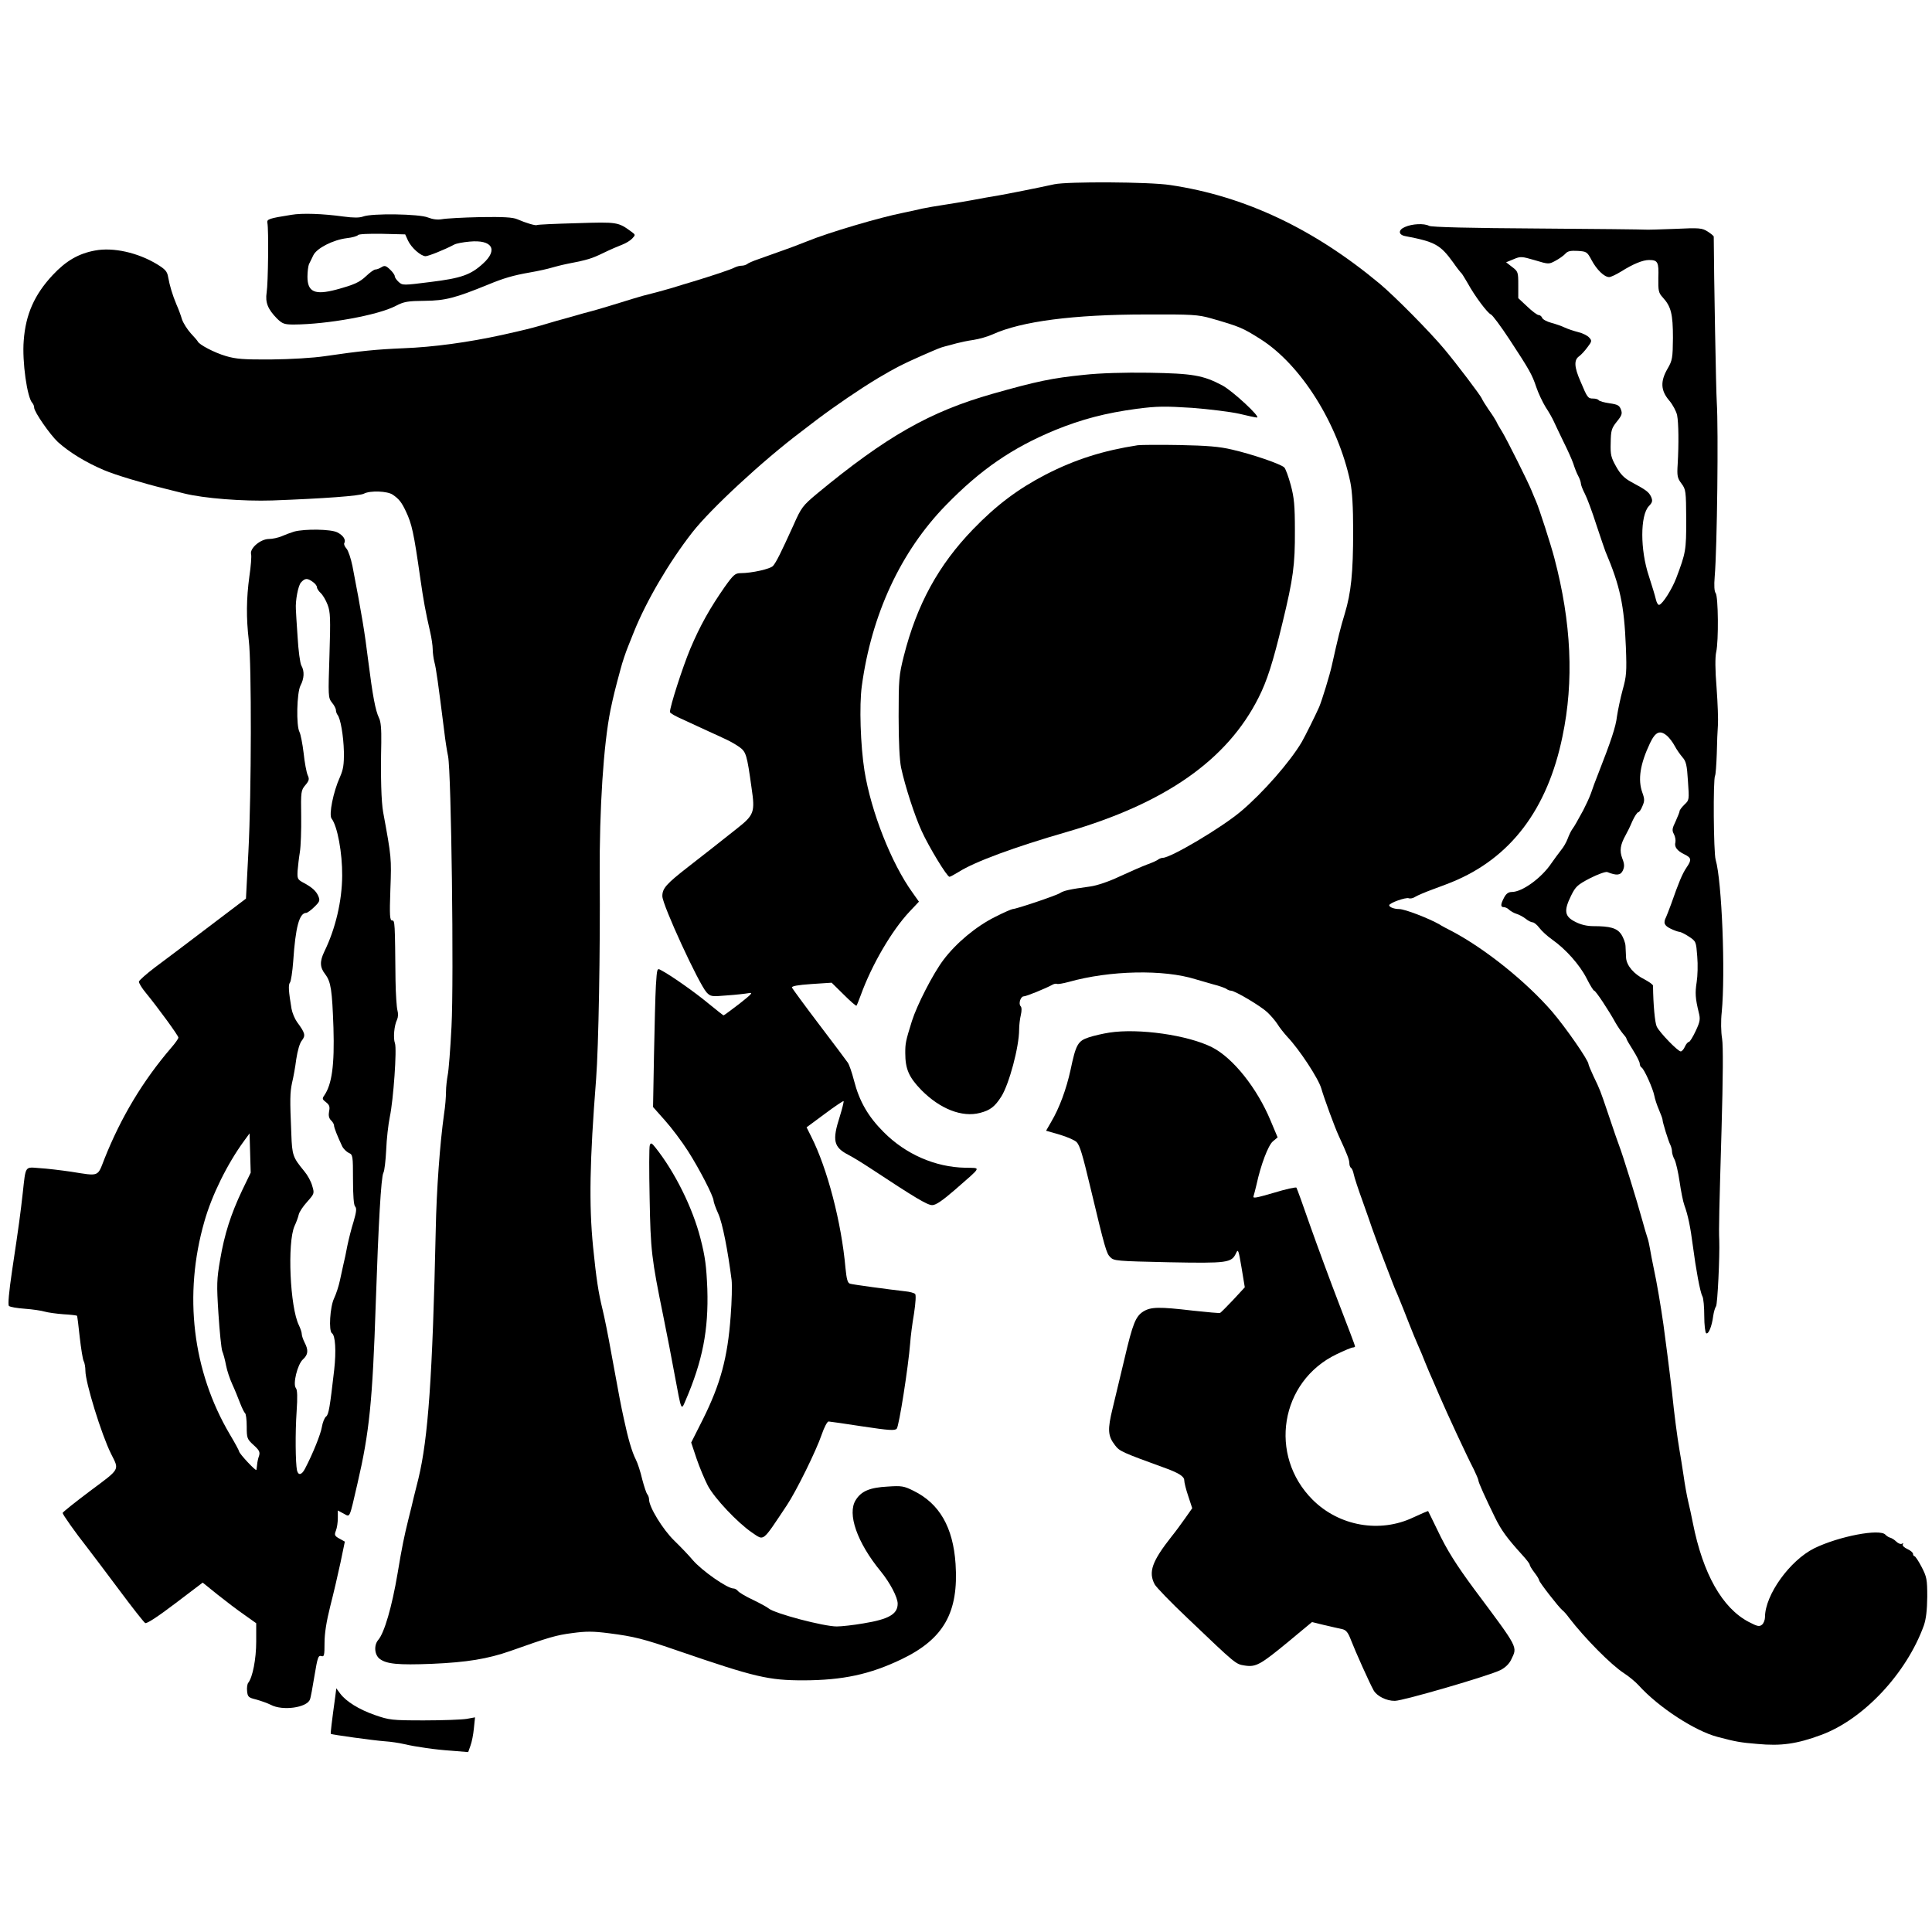
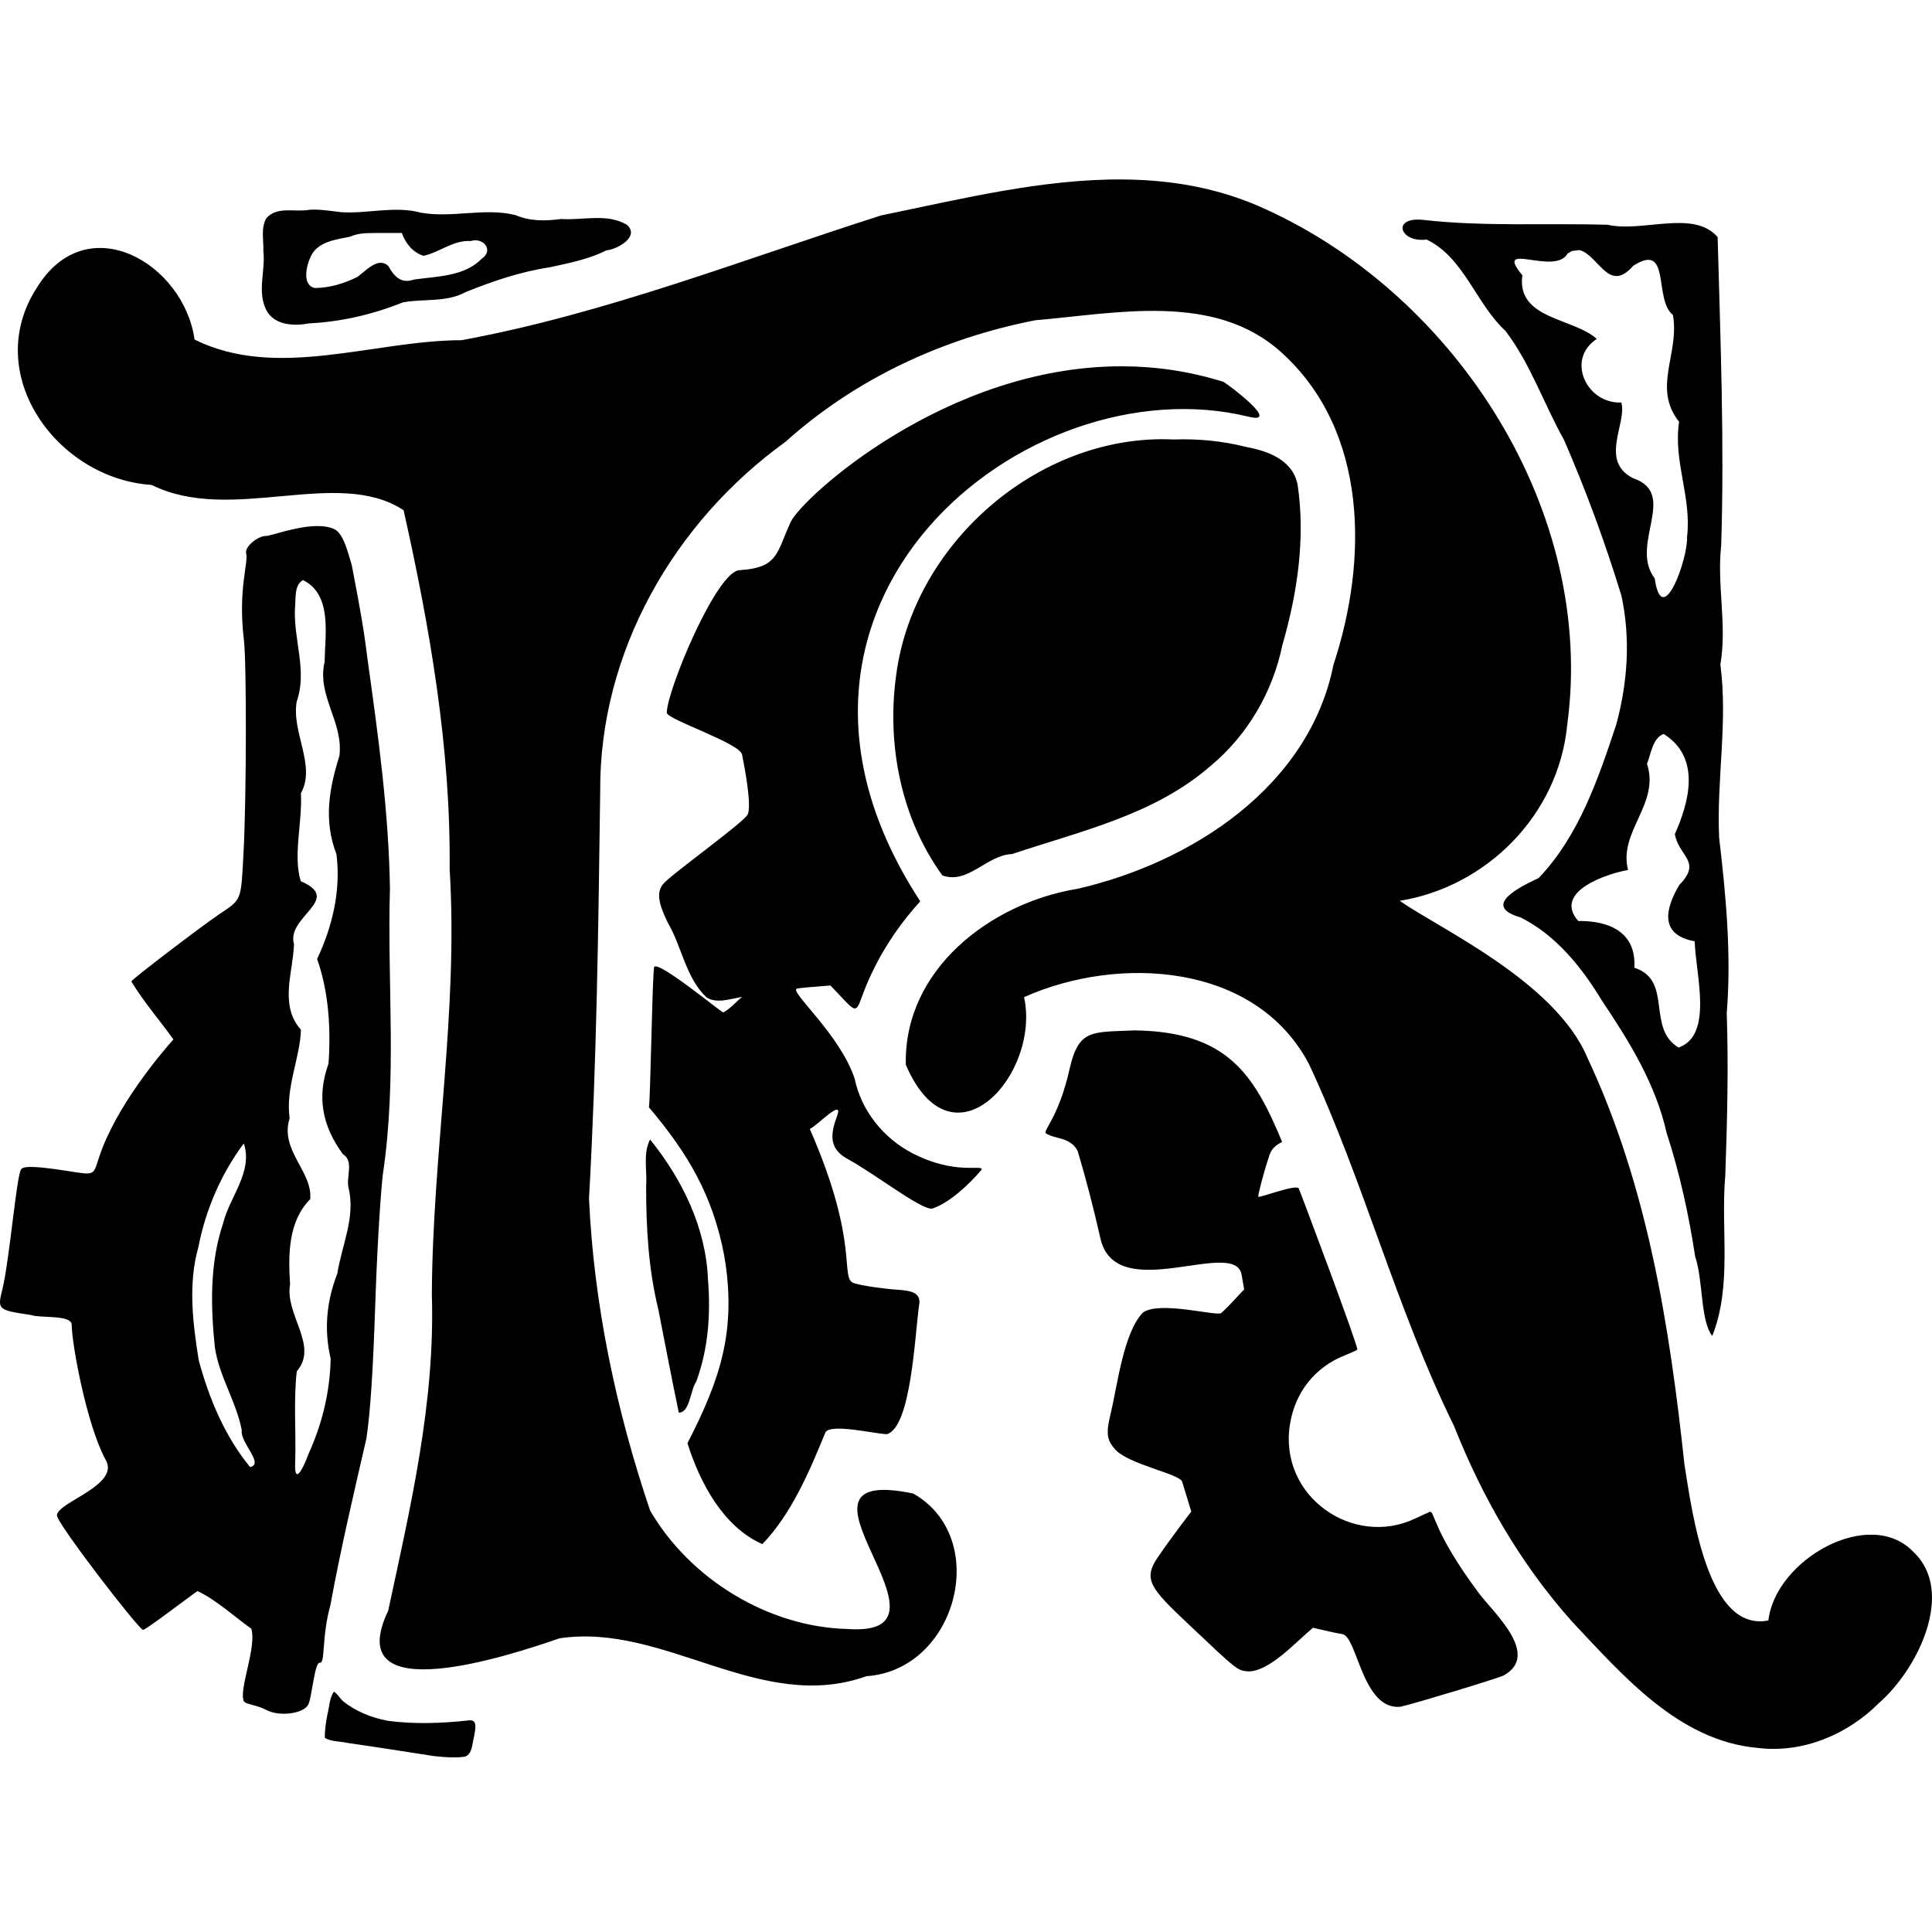
- <svg xmlns="http://www.w3.org/2000/svg" version="1.0" width="1018pt" height="1018pt" viewBox="0 0 1018 1018" preserveAspectRatio="xMidYMid meet">
-   <g transform="translate(0,1018) scale(0.1,-0.1)" fill="#000000" stroke="none">
-     <path d="M5555 9209 c-91 -20 -253 -52 -300 -60 -27 -4 -88 -15 -135 -24 -47 -8 -114 -20 -150 -25 -36 -5 -85 -14 -110 -19 -25 -6 -70 -16 -100 -22 -122 -24 -394 -104 -506 -150 -16 -6 -38 -15 -49 -19 -19 -8 -100 -37 -210 -76 -27 -9 -54 -21 -59 -26 -6 -4 -18 -8 -28 -8 -10 0 -26 -4 -36 -9 -17 -10 -123 -45 -222 -75 -30 -9 -77 -23 -105 -32 -27 -8 -74 -21 -105 -29 -30 -7 -77 -20 -105 -29 -86 -27 -189 -58 -220 -66 -16 -4 -57 -15 -90 -25 -33 -9 -73 -21 -90 -25 -16 -5 -55 -16 -85 -25 -57 -16 -84 -23 -205 -50 -179 -39 -361 -64 -520 -70 -141 -6 -224 -14 -415 -42 -61 -9 -178 -16 -280 -17 -146 -1 -186 2 -240 18 -61 18 -141 60 -148 77 -2 4 -18 23 -37 43 -18 20 -39 53 -46 73 -6 21 -19 56 -29 78 -21 50 -36 100 -44 145 -5 30 -15 41 -59 68 -101 61 -230 90 -326 72 -87 -16 -153 -54 -224 -130 -95 -102 -142 -206 -152 -345 -9 -109 18 -302 46 -329 5 -6 9 -16 9 -24 0 -22 84 -143 125 -181 61 -55 148 -108 245 -149 56 -24 206 -69 320 -97 36 -9 81 -20 100 -25 104 -26 310 -42 465 -37 270 10 462 24 483 36 32 17 124 14 152 -6 32 -22 46 -39 69 -88 31 -66 41 -109 76 -355 16 -112 28 -178 51 -277 8 -34 14 -76 14 -94 0 -17 4 -48 9 -68 9 -32 20 -112 52 -366 5 -44 14 -102 20 -130 17 -84 31 -1178 18 -1425 -6 -118 -15 -233 -20 -255 -4 -22 -9 -62 -9 -88 0 -27 -4 -78 -10 -115 -22 -157 -40 -402 -44 -612 -17 -776 -40 -1098 -91 -1310 -9 -36 -20 -81 -25 -100 -4 -19 -17 -71 -28 -115 -22 -89 -34 -146 -57 -285 -30 -178 -70 -314 -102 -351 -24 -28 -20 -79 8 -100 36 -27 96 -33 274 -26 186 8 295 26 415 68 203 72 240 83 325 94 73 10 110 10 195 -1 132 -17 180 -29 365 -93 405 -139 474 -155 661 -155 205 1 347 31 514 111 223 107 302 247 285 503 -13 193 -85 318 -222 385 -50 25 -63 27 -136 22 -94 -5 -139 -24 -168 -71 -46 -72 7 -224 132 -376 48 -59 89 -136 89 -170 0 -55 -46 -82 -181 -104 -52 -9 -115 -16 -140 -16 -69 0 -327 68 -359 95 -8 7 -45 27 -82 45 -37 17 -72 38 -79 46 -6 8 -17 14 -24 14 -33 0 -167 94 -215 150 -19 23 -63 69 -97 102 -60 58 -133 177 -133 217 0 9 -4 21 -9 27 -5 5 -17 41 -27 79 -9 39 -24 86 -34 105 -20 39 -41 111 -63 215 -17 77 -22 106 -66 345 -16 91 -37 194 -46 230 -22 90 -33 161 -50 330 -22 223 -18 450 16 885 13 170 22 676 19 1070 -2 354 20 693 57 875 14 67 23 105 53 215 9 35 28 91 40 120 4 11 18 45 30 75 65 162 184 366 308 525 96 123 371 378 573 530 14 11 51 39 81 62 101 76 227 162 325 221 99 58 118 68 228 117 94 41 99 43 125 50 14 3 41 11 60 16 19 5 60 14 90 18 31 5 76 18 100 29 151 69 427 105 810 105 241 1 272 -1 340 -20 153 -44 167 -50 262 -110 213 -135 408 -445 473 -753 10 -49 15 -130 15 -258 0 -222 -11 -325 -44 -435 -23 -75 -35 -124 -68 -272 -11 -51 -52 -184 -67 -220 -20 -45 -73 -152 -92 -185 -62 -105 -205 -268 -319 -364 -101 -86 -371 -246 -413 -246 -7 0 -17 -4 -23 -8 -5 -5 -31 -17 -59 -27 -27 -10 -93 -39 -145 -63 -57 -27 -119 -48 -155 -53 -111 -15 -140 -22 -160 -35 -20 -13 -231 -84 -249 -84 -5 0 -47 -18 -92 -41 -101 -50 -207 -139 -273 -227 -55 -73 -139 -237 -166 -322 -33 -106 -35 -117 -35 -168 0 -85 19 -128 85 -196 98 -99 214 -145 309 -120 54 14 78 33 112 86 41 65 94 261 94 354 0 21 4 56 9 76 5 22 5 40 -1 46 -13 13 0 52 16 52 14 0 116 42 149 60 10 6 21 8 26 6 4 -3 32 2 62 10 217 61 501 67 669 14 14 -4 54 -16 90 -26 36 -9 69 -21 74 -26 6 -4 15 -8 22 -8 21 0 157 -81 192 -114 18 -17 42 -45 53 -62 10 -17 34 -47 52 -67 64 -67 164 -220 179 -272 15 -52 71 -205 92 -250 44 -95 56 -126 56 -145 0 -10 4 -21 9 -24 5 -3 11 -18 14 -33 3 -16 24 -80 47 -143 22 -63 45 -126 49 -140 5 -14 23 -63 40 -110 29 -75 41 -108 71 -185 4 -11 15 -38 25 -60 25 -60 30 -74 60 -150 15 -38 36 -90 47 -114 11 -24 28 -65 38 -91 10 -26 29 -69 41 -96 12 -27 27 -62 34 -79 42 -97 142 -313 181 -388 13 -27 24 -53 24 -58 0 -10 37 -92 87 -194 34 -70 66 -112 142 -196 22 -24 41 -48 41 -53 0 -5 11 -24 25 -42 14 -18 25 -36 25 -41 0 -9 103 -142 123 -158 7 -5 23 -23 35 -40 83 -108 221 -247 287 -290 28 -18 64 -48 80 -66 104 -115 296 -240 415 -271 94 -25 122 -30 209 -37 126 -12 209 0 336 47 224 82 451 325 542 577 12 35 17 80 18 151 0 93 -3 106 -30 158 -16 31 -33 56 -37 56 -4 0 -8 6 -8 13 0 6 -14 18 -30 25 -17 8 -27 18 -24 24 4 7 2 8 -4 4 -6 -4 -20 1 -30 11 -10 10 -25 19 -33 21 -8 2 -18 9 -24 15 -28 34 -246 -8 -375 -71 -129 -64 -260 -246 -260 -363 0 -14 -7 -33 -16 -40 -14 -11 -24 -9 -70 15 -139 73 -241 253 -294 521 -6 33 -18 85 -25 115 -7 30 -18 91 -24 135 -7 44 -16 106 -22 137 -11 64 -27 185 -39 303 -5 44 -16 132 -24 195 -8 63 -18 135 -21 160 -13 92 -36 229 -51 296 -8 38 -17 85 -20 104 -3 19 -9 46 -14 60 -5 14 -16 52 -25 85 -32 116 -103 345 -124 400 -9 23 -20 56 -62 180 -36 106 -38 113 -73 185 -14 30 -26 59 -26 63 0 20 -120 193 -192 277 -136 157 -349 328 -523 421 -28 14 -60 31 -70 38 -56 32 -183 81 -212 81 -27 0 -53 10 -53 20 0 12 87 43 103 37 8 -3 23 0 33 7 11 7 53 25 94 40 41 15 86 32 100 38 309 126 504 383 583 768 61 291 47 599 -43 940 -17 66 -81 265 -97 300 -8 19 -19 44 -23 55 -18 45 -132 273 -155 310 -14 22 -28 47 -31 55 -4 8 -21 35 -39 60 -17 25 -34 52 -37 60 -7 17 -132 182 -198 261 -76 91 -261 278 -340 344 -348 290 -712 462 -1104 520 -110 17 -541 19 -611 4z" />
-     <path d="M1535 9048 c-120 -19 -130 -23 -126 -43 7 -34 4 -318 -4 -366 -8 -53 6 -88 55 -138 28 -27 38 -31 88 -31 177 1 443 49 537 98 44 23 63 26 155 27 107 1 159 15 331 85 82 34 133 49 219 64 47 8 99 20 115 25 17 5 55 15 85 21 108 21 127 27 191 58 35 17 79 36 98 43 18 7 42 21 52 32 18 19 18 20 -4 36 -70 51 -72 52 -288 45 -112 -3 -206 -7 -210 -10 -7 -4 -58 11 -104 31 -23 10 -73 13 -195 11 -91 -2 -181 -7 -201 -11 -24 -4 -48 -1 -74 9 -45 19 -296 23 -342 5 -20 -7 -50 -7 -103 0 -109 15 -218 19 -275 9z m615 -136 c18 -38 67 -81 92 -82 15 0 100 34 151 61 10 6 47 13 82 16 118 11 151 -42 71 -115 -65 -60 -115 -78 -279 -98 -142 -18 -146 -18 -166 0 -12 11 -21 24 -21 31 0 6 -11 22 -25 35 -22 21 -29 22 -45 12 -11 -7 -25 -12 -32 -12 -7 0 -28 -15 -48 -34 -36 -34 -63 -46 -158 -72 -113 -30 -152 -13 -152 68 0 26 4 56 8 66 5 9 15 31 23 47 18 37 103 81 176 90 29 3 55 11 59 16 3 6 57 8 127 7 l122 -3 15 -33z" />
-     <path d="M7403 8984 c-36 -15 -36 -41 1 -48 157 -30 185 -45 253 -139 20 -29 40 -54 44 -57 3 -3 18 -27 33 -53 36 -66 104 -157 122 -164 8 -3 52 -62 98 -132 105 -160 119 -185 141 -251 10 -30 32 -77 49 -105 18 -27 37 -61 43 -75 6 -14 29 -61 50 -105 22 -44 46 -97 53 -118 7 -22 18 -51 26 -65 8 -15 14 -33 14 -40 0 -7 9 -31 21 -54 12 -23 39 -96 60 -162 22 -67 44 -130 48 -141 78 -184 99 -283 108 -505 5 -130 3 -154 -17 -225 -12 -44 -25 -107 -30 -140 -6 -54 -31 -129 -100 -305 -12 -30 -29 -75 -37 -100 -9 -25 -28 -65 -41 -90 -14 -25 -30 -54 -36 -65 -6 -11 -16 -27 -22 -35 -6 -8 -17 -31 -24 -50 -7 -19 -23 -46 -35 -60 -11 -14 -34 -45 -50 -68 -52 -78 -154 -152 -209 -152 -18 0 -30 -9 -41 -30 -19 -36 -19 -50 -1 -50 8 0 21 -6 28 -14 8 -7 25 -17 38 -21 14 -4 36 -16 49 -26 13 -11 30 -19 37 -19 7 0 23 -13 35 -29 12 -16 42 -44 68 -62 71 -50 145 -133 181 -204 18 -36 36 -65 40 -65 8 0 78 -106 113 -170 11 -19 28 -44 38 -56 10 -11 19 -23 19 -27 0 -4 16 -31 35 -61 19 -30 35 -62 35 -70 0 -8 4 -18 10 -21 14 -9 60 -112 67 -149 3 -17 14 -50 24 -73 10 -24 19 -47 19 -52 0 -14 31 -114 41 -133 5 -10 9 -26 9 -35 0 -10 6 -30 14 -44 7 -15 19 -67 26 -115 7 -49 18 -105 25 -124 19 -52 32 -114 45 -215 16 -123 38 -243 50 -265 6 -10 10 -57 10 -104 0 -47 5 -88 10 -91 12 -8 30 36 37 90 3 22 10 45 15 52 8 10 20 263 17 348 -3 59 0 165 12 581 8 281 9 441 3 481 -6 35 -7 94 -2 139 20 206 1 692 -32 804 -11 37 -14 425 -3 443 3 5 7 57 9 116 1 58 4 126 6 151 2 25 -1 113 -7 195 -8 96 -8 164 -2 190 13 57 11 293 -3 310 -7 9 -9 39 -5 87 13 152 20 776 11 918 -4 54 -15 670 -16 873 0 4 -15 16 -32 27 -30 19 -44 20 -173 14 -77 -3 -147 -5 -155 -4 -8 1 -264 4 -568 6 -349 2 -560 7 -572 14 -26 14 -89 11 -127 -6z m983 -174 c27 -51 67 -90 93 -90 9 0 38 14 64 30 62 39 113 60 146 60 46 0 52 -11 49 -93 -1 -70 1 -80 24 -105 43 -47 53 -87 53 -212 -1 -106 -3 -119 -28 -162 -39 -67 -37 -115 8 -168 19 -22 38 -58 42 -78 8 -41 9 -151 3 -257 -4 -62 -2 -74 20 -103 23 -31 24 -39 25 -190 0 -162 -2 -174 -53 -309 -22 -57 -70 -134 -89 -140 -6 -2 -14 11 -18 29 -4 18 -21 74 -37 123 -46 138 -46 319 0 368 19 20 21 28 12 49 -12 26 -26 36 -104 78 -37 20 -57 40 -80 81 -27 48 -31 62 -29 126 1 64 4 76 32 111 27 33 30 43 22 64 -8 22 -18 27 -60 33 -28 4 -53 11 -57 16 -3 5 -16 9 -29 9 -28 0 -31 4 -67 90 -34 77 -35 114 -7 133 11 8 31 30 44 48 23 30 24 34 8 51 -9 10 -35 23 -57 28 -23 6 -54 16 -71 24 -16 8 -49 19 -71 25 -23 6 -45 18 -48 26 -3 8 -11 15 -19 15 -7 0 -34 20 -60 45 l-47 44 0 70 c0 66 -1 71 -32 94 l-32 25 39 16 c37 16 43 15 112 -5 73 -22 74 -22 109 -3 19 10 43 27 52 37 12 14 28 17 65 15 47 -3 50 -5 73 -48z m399 -2508 c11 -10 29 -33 39 -52 10 -19 29 -46 41 -60 19 -21 24 -41 29 -125 7 -99 7 -101 -18 -124 -14 -14 -26 -29 -26 -35 0 -5 -10 -29 -21 -54 -18 -37 -20 -47 -9 -67 7 -13 10 -32 8 -43 -7 -24 9 -45 46 -63 39 -19 41 -29 12 -71 -22 -33 -40 -76 -81 -193 -10 -27 -22 -58 -26 -67 -16 -31 -10 -45 25 -62 19 -9 39 -16 45 -16 6 0 29 -11 50 -25 38 -25 38 -27 44 -104 4 -44 2 -105 -3 -136 -9 -57 -7 -86 11 -160 9 -35 7 -48 -16 -97 -15 -32 -31 -58 -36 -58 -5 0 -15 -11 -21 -25 -6 -14 -16 -25 -22 -25 -15 0 -110 98 -126 130 -10 19 -19 117 -20 216 0 6 -20 20 -44 33 -57 28 -95 73 -98 114 -1 18 -2 46 -3 63 -1 18 -12 45 -23 62 -23 32 -58 42 -147 42 -33 0 -67 8 -95 23 -56 28 -61 58 -22 137 24 49 34 58 101 93 42 21 81 35 90 32 50 -20 70 -17 82 8 9 20 9 34 -3 64 -15 40 -11 71 18 123 8 14 24 46 35 73 12 26 26 47 31 47 5 0 15 14 22 32 12 27 12 38 0 71 -25 69 -12 151 40 261 29 61 53 71 91 38z" />
-     <path d="M5713 8205 c-169 -17 -250 -34 -483 -100 -331 -94 -562 -226 -926 -527 -74 -62 -82 -72 -123 -165 -65 -143 -91 -196 -108 -215 -14 -16 -112 -38 -171 -38 -28 0 -38 -9 -83 -72 -78 -112 -129 -202 -182 -327 -40 -96 -107 -303 -107 -333 0 -5 30 -23 68 -39 37 -17 96 -44 132 -61 36 -16 81 -37 100 -46 19 -9 49 -26 67 -39 34 -25 39 -40 63 -214 19 -128 14 -143 -76 -214 -120 -95 -145 -115 -257 -202 -117 -91 -137 -114 -137 -155 0 -46 191 -460 233 -507 21 -22 26 -23 107 -16 46 3 98 9 115 12 25 5 17 -4 -49 -56 -43 -33 -81 -61 -83 -61 -3 0 -39 29 -82 64 -71 59 -198 148 -248 174 -21 12 -21 10 -27 -81 -3 -50 -7 -215 -10 -366 l-5 -274 63 -71 c35 -39 89 -111 121 -161 59 -92 135 -239 135 -262 0 -7 11 -38 25 -69 22 -49 50 -192 70 -349 3 -27 1 -113 -5 -190 -16 -220 -54 -358 -146 -543 l-62 -123 28 -84 c16 -47 43 -111 60 -144 36 -67 156 -194 232 -246 66 -44 51 -56 185 145 48 72 154 286 183 372 13 38 29 68 36 68 6 0 87 -12 179 -26 139 -21 170 -23 180 -12 12 12 61 325 71 452 2 32 11 102 20 154 9 59 11 99 6 104 -5 5 -29 12 -53 14 -87 10 -274 35 -290 40 -13 4 -18 23 -24 82 -21 240 -96 526 -180 692 l-25 50 96 71 c52 39 97 69 99 67 2 -2 -7 -39 -20 -81 -41 -127 -33 -162 47 -203 18 -9 69 -40 113 -69 235 -155 301 -195 327 -195 19 0 53 23 120 81 145 127 139 114 54 116 -158 3 -314 71 -430 188 -82 82 -128 162 -156 271 -11 43 -26 86 -33 95 -6 9 -74 100 -151 201 -76 100 -140 188 -143 194 -3 8 30 14 103 19 l106 7 64 -63 c35 -35 65 -61 67 -58 2 2 12 27 22 54 59 163 165 343 257 441 l50 53 -34 48 c-111 154 -218 425 -253 642 -21 133 -28 344 -14 446 51 377 205 709 443 953 183 188 349 302 576 396 140 57 266 90 430 112 107 14 149 14 291 5 91 -7 203 -21 248 -31 45 -11 87 -20 94 -20 23 0 -128 140 -182 169 -102 54 -156 63 -386 67 -130 2 -260 -2 -342 -11z" />
-     <path d="M5995 7834 c-181 -28 -328 -74 -486 -155 -146 -76 -258 -160 -381 -287 -183 -189 -297 -397 -366 -670 -25 -99 -27 -122 -27 -317 0 -137 5 -231 13 -270 22 -101 71 -252 108 -333 38 -84 134 -242 147 -242 4 0 26 12 49 26 83 53 294 131 568 210 520 151 847 380 1012 709 44 87 75 183 126 395 56 231 66 303 65 485 0 131 -4 174 -22 240 -12 44 -27 85 -34 92 -18 18 -170 70 -275 94 -67 16 -131 21 -277 24 -104 2 -203 1 -220 -1z" />
-     <path d="M1550 7379 c-19 -6 -49 -17 -67 -25 -17 -7 -47 -14 -66 -14 -44 0 -102 -49 -94 -80 3 -11 -1 -64 -9 -117 -16 -118 -17 -218 -3 -338 15 -123 14 -803 -2 -1110 l-13 -250 -198 -150 c-109 -83 -235 -178 -281 -212 -45 -34 -83 -68 -85 -75 -1 -7 15 -34 36 -59 64 -78 172 -226 172 -236 0 -6 -17 -30 -38 -54 -150 -175 -265 -367 -352 -586 -37 -95 -25 -91 -175 -67 -55 8 -130 17 -167 19 -78 6 -72 15 -88 -130 -13 -115 -19 -162 -56 -408 -17 -115 -23 -182 -17 -188 6 -6 43 -12 84 -15 41 -3 88 -10 104 -15 17 -5 61 -11 99 -14 38 -2 70 -6 72 -8 1 -1 8 -52 14 -112 7 -61 16 -118 21 -127 5 -9 9 -32 9 -51 0 -62 85 -337 135 -437 44 -88 51 -76 -110 -196 -80 -60 -145 -112 -145 -116 0 -8 67 -103 127 -179 23 -30 99 -130 169 -224 69 -93 132 -173 139 -177 8 -5 67 34 158 103 l145 110 78 -63 c44 -35 107 -83 142 -107 l62 -44 0 -97 c0 -92 -19 -188 -42 -217 -5 -6 -8 -26 -6 -44 3 -30 7 -34 48 -44 25 -7 59 -19 77 -28 62 -33 190 -15 206 28 4 8 14 64 24 125 16 96 20 109 36 104 15 -5 17 3 17 69 0 51 10 113 30 193 17 66 41 169 54 230 l23 111 -29 16 c-25 14 -27 19 -18 42 6 15 10 44 10 66 l0 40 30 -16 c36 -19 29 -34 74 160 62 267 79 430 96 950 14 416 28 663 40 685 6 10 12 65 15 122 2 56 11 134 19 173 19 89 38 359 27 388 -10 27 -4 94 11 124 6 13 7 32 2 50 -4 15 -9 87 -10 158 -3 307 -3 315 -18 315 -12 0 -14 26 -9 164 6 165 6 167 -38 406 -10 56 -14 182 -10 367 1 70 -2 111 -12 130 -19 40 -33 114 -57 303 -18 147 -34 244 -83 498 -8 39 -22 81 -31 91 -10 11 -15 24 -12 29 10 17 -5 41 -37 57 -34 17 -170 19 -227 4z m98 -265 c12 -8 22 -21 22 -28 0 -7 9 -21 20 -31 10 -9 27 -37 36 -61 15 -39 16 -71 10 -267 -7 -216 -7 -223 13 -249 12 -14 21 -32 21 -40 0 -8 4 -18 8 -24 16 -18 32 -111 34 -194 1 -69 -3 -94 -21 -135 -35 -77 -59 -198 -44 -218 31 -40 57 -181 56 -302 -1 -133 -35 -278 -94 -399 -25 -52 -24 -83 5 -120 30 -40 36 -83 43 -281 6 -197 -8 -299 -49 -358 -11 -15 -10 -20 10 -35 18 -14 21 -24 16 -48 -4 -21 -1 -36 10 -47 9 -8 16 -21 16 -27 0 -12 19 -59 43 -110 7 -14 23 -29 35 -35 21 -9 22 -15 22 -140 0 -85 4 -135 11 -142 9 -9 7 -29 -8 -80 -12 -37 -26 -95 -33 -128 -6 -33 -15 -76 -20 -95 -4 -19 -13 -59 -19 -87 -6 -29 -20 -72 -31 -95 -21 -44 -29 -171 -11 -183 18 -11 23 -93 12 -192 -23 -200 -29 -237 -43 -247 -8 -6 -18 -31 -22 -55 -6 -37 -47 -140 -89 -220 -17 -33 -35 -37 -42 -9 -8 38 -10 195 -2 312 5 74 4 113 -4 122 -17 21 8 124 37 151 28 25 30 49 9 89 -8 16 -15 36 -15 45 0 9 -7 29 -15 46 -47 94 -62 436 -23 523 9 19 19 46 22 60 3 14 23 44 45 68 38 43 38 44 26 84 -6 23 -25 57 -42 77 -60 73 -64 83 -68 197 -8 183 -7 217 4 269 7 28 17 84 22 124 7 45 18 85 30 99 20 26 17 39 -26 97 -12 17 -25 48 -29 70 -15 90 -18 126 -8 138 5 6 13 57 17 112 12 180 32 255 69 255 5 0 25 14 42 31 29 28 31 34 21 58 -12 27 -33 46 -82 72 -27 15 -29 20 -27 60 2 24 7 69 12 99 5 30 8 116 7 190 -2 128 -1 136 22 163 20 24 22 32 12 53 -6 14 -16 66 -21 115 -6 50 -16 101 -22 112 -18 34 -14 206 5 244 20 38 22 76 5 106 -7 12 -16 81 -20 152 -5 72 -9 137 -9 145 -3 45 12 125 27 141 21 23 33 24 62 3z m-372 -3206 c-60 -127 -93 -230 -116 -365 -18 -104 -19 -131 -9 -285 6 -94 15 -182 20 -197 6 -14 15 -48 20 -75 5 -27 20 -72 33 -100 13 -28 31 -73 41 -99 10 -26 22 -50 26 -53 5 -3 9 -34 9 -70 0 -62 2 -67 36 -98 30 -27 35 -37 29 -57 -5 -13 -9 -33 -10 -44 -1 -11 -3 -24 -4 -30 -1 -10 -90 85 -91 97 0 4 -22 45 -49 90 -197 334 -245 736 -134 1122 39 138 120 302 208 423 l30 41 3 -103 3 -104 -45 -93z" />
-     <path d="M5845 4739 c-32 -5 -81 -16 -108 -25 -58 -19 -68 -38 -96 -171 -22 -101 -59 -202 -102 -274 l-27 -47 73 -21 c40 -12 80 -30 88 -39 17 -18 31 -65 72 -237 78 -327 85 -349 105 -369 19 -20 34 -21 308 -27 312 -6 331 -3 355 48 11 24 13 17 29 -77 l17 -103 -61 -66 c-34 -36 -65 -67 -69 -69 -4 -2 -69 4 -143 12 -179 21 -221 20 -261 -4 -41 -26 -56 -62 -100 -250 -20 -85 -48 -202 -62 -259 -28 -114 -26 -147 12 -196 24 -32 35 -37 269 -122 68 -25 96 -43 96 -63 0 -11 9 -48 21 -83 l21 -64 -38 -54 c-21 -30 -52 -72 -70 -94 -104 -132 -124 -188 -90 -253 8 -15 85 -95 173 -178 259 -247 253 -242 302 -250 59 -9 82 4 230 126 l124 103 66 -16 c36 -9 78 -18 93 -21 21 -5 31 -17 47 -59 21 -55 98 -227 119 -264 17 -30 68 -56 112 -55 43 0 499 133 556 162 26 13 47 34 57 56 33 69 41 54 -194 369 -96 130 -145 207 -196 315 -25 52 -47 96 -48 98 -1 1 -36 -14 -79 -34 -175 -83 -389 -46 -529 93 -235 234 -172 624 125 767 41 20 80 36 87 36 6 0 11 3 11 6 0 4 -38 104 -84 223 -46 119 -114 304 -152 411 -37 107 -70 198 -73 202 -3 4 -57 -8 -119 -27 -93 -27 -112 -31 -107 -18 3 9 10 37 16 62 22 102 61 206 86 227 l25 21 -37 88 c-71 171 -198 331 -309 387 -127 64 -386 101 -541 77z" />
-     <path d="M3424 4146 c-4 -9 -4 -135 -1 -279 5 -277 10 -318 72 -622 19 -93 46 -233 60 -310 36 -193 34 -189 57 -135 90 209 122 372 115 589 -5 119 -11 168 -36 265 -41 161 -135 351 -238 480 -19 24 -24 26 -29 12z" />
-     <path d="M1767 1244 c-19 -137 -26 -198 -24 -200 4 -4 227 -35 284 -39 32 -2 76 -9 98 -14 69 -16 166 -30 256 -36 l86 -7 12 34 c7 18 15 59 18 91 l6 58 -44 -8 c-24 -4 -125 -8 -224 -8 -171 0 -184 2 -259 28 -86 30 -153 72 -184 114 l-20 27 -5 -40z" />
-   </g>
+ <svg xmlns="http://www.w3.org/2000/svg" width="1e3" height="1e3" version="1.1" viewBox="0 0 1e3 1e3">
+   <path d="m581.51 92.889c-41.935-0.392-84.728 10.283-125.39 18.605-71.886 22.929-142.62 50.835-217.16 64.588-45.555 0.084-95.668 20.844-138.26-0.335-5.478-39.354-55.692-69.037-81.617-26.834-29.017 44.784 10.693 99.017 59.475 102.09 41.038 20.528 96.182-9.502 130.35 13.099 13.574 60.708 24.452 123.09 23.82 185.67 4.593 73.798-8.873 146.76-9.205 220.42 1.745 55.668-11.011 109.6-22.599 163.54-24.963 52.221 63.286 23.055 88.661 14.265 54.513-8.236 103.82 39.299 158.94 19.587 46.673-3.184 64.642-71.477 24.188-94.531-76.647-15.969 30.605 74.782-33.977 70.109-41.022-0.957-81.71-25.912-102.24-61.322-17.599-51.957-29.122-106.59-31.629-161.49 3.955-70.155 4.863-140.41 5.793-210.66-0.507-72.062 38.152-139.34 95.887-180.99 36.59-32.83 81.37-53.499 129.16-62.913 42.172-3.584 92.96-14.724 127.52 16.602 45.204 40.802 44.756 107.88 26.994 161.61-12.626 63.256-73.518 102.48-132.39 116.02-45.122 7.323-90.142 41.812-88.98 91.109 24.089 56.013 69.902 5.003 61.203-35.002 48.889-21.89 120.22-17.884 147.64 34.978 28.304 60.716 45.162 126.61 74.934 187.04 14.672 37.043 34.432 71.265 60.93 101.04 26.381 27.977 55.382 61.994 96.33 65.543 23.097 2.847 46.361-6.874 62.557-23.15 20.519-17.848 39.524-57.661 18.176-78.065-22.648-24.238-71.734 3.744-75.308 35.234-31.12 6.176-39.179-53.907-43.455-80.762-7.694-71.971-19.233-144.48-50.239-210.57-16.674-39.494-76.875-66.908-97.122-81.145 45.169-7.308 82.106-44.63 86.64-90.682 15.151-110.05-56.714-221.94-155.7-267.14-23.896-11.101-48.749-15.32-73.911-15.556zm-419.2 15.605c-0.688 4e-3 -1.376 0.027-2.065 0.071-7.394 1.452-16.56-2.038-22.316 4.275-3.054 5.117-1.391 11.483-1.613 17.157 1.191 10.082-3.299 20.717 1.412 30.292 4.021 8.091 14.36 8.608 22.177 7.103 16.667-0.831 33.132-4.629 48.576-10.871 10.827-2.037 22.569 0.146 32.606-5.37 14.042-5.654 28.465-10.552 43.476-12.806 9.956-2.178 20.134-4.125 29.308-8.757 5.714-0.524 17.448-7.095 10.637-13.224-10.375-6.145-22.792-2.214-34.113-3.011-7.996 1.083-16.115 1.24-23.634-2.042-16.109-3.947-32.714 1.669-48.884-1.223-13.532-3.678-27.514 0.62-41.197-0.256-4.778-0.509-9.557-1.368-14.37-1.337zm571.62 5.165c-13.306-0.038-8.623 12.006 4.45 10.331 19.363 9.204 25.453 33.103 40.821 47.246 13.063 17.187 19.811 37.7 30.288 56.367 11.451 26.269 21.352 53.32 29.755 80.705 4.813 22.256 3.232 44.998-2.705 66.813-9.349 28.094-19.317 57.623-40.145 79.365-9.115 4.295-30.257 14.34-9.255 20.408 18.264 9.195 31.587 25.755 41.994 43.006 14.288 21.254 27.884 43.325 33.54 68.605 6.777 20.78 11.446 42.254 14.742 63.861 4.213 12.488 2.618 33.17 8.845 41.11 10.437-26.204 4.274-55.514 6.745-83.087 0.988-27.995 1.706-56.053 0.749-84 2.465-30.282-0.394-60.68-3.919-90.676-1.442-29.979 4.588-59.814 0.628-89.753 3.538-20.6-1.868-40.945 0.414-61.544 1.711-53.235-0.383-106.49-1.832-159.7-12.458-14.42-38.81-2.257-56.941-6.373-31.72-0.928-63.755 1.035-95.273-2.505-1.05-0.118-2.016-0.173-2.903-0.175zm-537.7 6.917h11.766c1.792 5.296 5.798 10.242 11.279 11.837 8.374-1.863 15.397-8.243 24.343-7.649 6.348-2.078 12.246 4.627 5.724 9.173-9.185 9.295-23.078 9.017-35.124 10.768-6.582 2.373-10.303-1.734-13.131-6.899-5.176-5.238-11.611 2.327-16.05 5.497-6.777 3.424-14.451 5.722-22.083 5.772-6.872-1.508-4.329-12.004-1.917-16.676 3.513-7.33 12.974-8.447 20.131-9.872 4.718-2.219 9.946-1.822 15.064-1.95zm621.38 8.878c9.919 2.701 15.053 22.76 27.739 8.121 19.765-12.698 10.386 17.387 20.563 25.477 3.543 20.088-10.851 37.462 3.169 55.25-3.061 20.887 6.577 38.834 4.14 59.656 0.497 11.275-12.878 48.571-16.755 21.406-13.382-17.588 12.618-43.789-11.283-51.903-17.544-8.965-2.876-28.588-5.998-39.124-18.146 0.733-28.774-22.483-12.686-32.897-12.03-10.981-41.633-10.094-38.538-32.974-15.309-18.492 16.876 0.656 23.472-11.286l2.316-1.302 3.861-0.424zm-236.62 60.143c-91.483-0.291-165.95 68.312-171.64 80.44-7.564 16.102-6.241 23.785-26.496 25.073-11.921 0.235-37.725 62.53-37.725 73.778 0 3.463 37.761 15.728 38.962 21.653 1.335 6.588 5.209 27.018 2.824 31.169-2.556 4.449-40.137 31.35-43.736 35.926-3.302 4.197-2.632 9.494 2.541 20.098 7.185 12.21 9.31 28.52 19.957 38.486 5.268 3.485 12.495 0.717 18.415-0.214-3.243 2.599-5.979 6.111-9.72 8.017-1.062 2e-3 -33.615-26.976-35.752-23.518-0.955 1.545-1.996 71.809-2.78 72.593 20.541 24.199 33.116 45.95 38.998 76.683 6.658 38.912-2.128 64.308-19.009 97.209 6.307 20.079 18.273 43.185 38.768 52.248 15.253-15.905 24.416-37.82 32.61-57.76 2.407-4.881 25.086 0.581 31.835 0.861 12.542-3.694 14.429-50.608 16.658-66.642 1.506-7.226-5.37-7.66-10.984-8.119-7.467-0.498-17.619-1.985-22.287-3.268-8.513-2.338 3.471-18.944-23.287-79.977 3.37-1.234 17.597-16.394 14.184-6.836-3.365 8.913-4.528 16.641 4.697 21.984 15.404 8.382 37.746 26.148 44.262 26.138 8.931-2.696 19.674-12.911 25.782-20.175 1.009-3.017-13.343 3.14-35.958-8.625-15.222-7.919-26.39-22.347-29.714-38.386-7.386-22.824-34.044-45.403-29.947-46.693 1.216-0.383 7.067-0.846 17.398-1.651l6.155 6.508c6.927 7.324 7.24 7.294 10.23-0.958 10.911-30.11 30.094-48.727 30.094-49.133-100.31-153.45 54.825-278.93 169.91-250.83 17.406 4.251-10.617-16.772-13.003-18.039-17.779-5.575-35.304-7.992-52.246-8.046zm20.038 37.737c-66.827 0.432-128.28 55.537-137.12 121.72-5.06 36.019 2.321 74.317 23.848 104.06 13.278 4.82 22.97-10.576 36.061-11.053 35.483-11.881 73.853-20.303 102.78-45.626 19.113-15.839 32.144-38.251 37.147-62.492 7.751-26.803 12.011-55.271 7.903-83.022-2.522-12.921-15.452-17.555-26.797-19.609-12.167-3.102-24.791-4.272-37.328-3.842-2.165-0.101-4.327-0.145-6.483-0.131zm-437.35 44.959c-10.773 0.191-23.508 5.125-26.023 5.125-4.426 0-11.063 5.73-10.248 8.847 1.308 5.002-4.332 18.578-1.167 44.913 1.434 11.93 1.333 81.125-0.16 109.49-1.374 26.109-0.781 24.593-12.76 32.643-8.56 5.753-45.383 33.765-45.341 34.679 6.302 10.443 14.581 19.989 21.782 30.007-5.882 6.604-29.744 34.453-38.478 60.993-3.241 9.848-1.897 9.301-17.149 6.974-15.35-2.342-21.759-2.566-23.158-0.809-2.437 3.058-6.028 47.124-9.776 62.309-2.585 10.474-2.437 10.604 15.091 13.209 4.119 1.681 20.515-0.289 20.804 4.876 0.05 10.024 7.696 51.61 17.404 69.689 8.389 13.466-25.025 22.247-25.025 29.161 0 4.146 42.451 59.224 44.591 59.224 1.532 0 26.042-18.809 28.176-20.098 9.84 4.69 18.76 12.993 27.847 19.511 2.922 9.827-7.008 32.422-3.699 37.836 1.804 1.453 6.622 1.651 11.59 4.256 6.698 3.512 19.077 1.906 21.562-2.797 1.932-3.656 3.263-22.133 5.982-21.695 2.962 0.477 0.832-13.085 5.489-29.835 5.348-29.234 11.982-57.295 18.653-86.312 2.041-13.9 3.417-34.758 4.554-69.05 1.362-41.053 3.581-65.167 3.944-67.597 7.477-50.07 2.184-99.442 3.676-147.83-0.628-39.8-6.039-78.982-11.56-118.48-1.795-14.492-3.4-24.075-8.215-49.083-1.704-5.346-3.938-15.74-8.722-18.413-2.703-1.349-6.077-1.811-9.668-1.747zm-6.83 27.982c15.202 7.465 11.401 28.124 11.16 42.331-4.094 17.438 9.842 31.173 7.672 48.643-5.419 17.228-8.215 33.483-1.543 50.847 2.402 18.627-2.056 37.473-10.001 54.276 5.93 16.707 7.214 35.83 5.896 54.197-6.045 16.786-3.503 31.938 7.458 46.834 5.888 3.527 1.551 11.797 2.926 17.438 3.67 15.114-3.409 29.367-5.816 44.333-5.661 14.596-6.944 29.131-3.441 44.06-0.386 17.423-4.458 33.963-11.629 49.673-1.869 5.355-7.398 17.63-6.734 3.666 0.488-15.65-0.923-31.59 0.819-46.813 11.497-13.284-6.289-29.233-3.466-44.969-0.987-15.196-1.051-32.544 10.398-44.086 1.497-14.117-15.965-25.382-10.616-41.909-2.315-15.578 5.545-31.713 5.816-45.828-11.304-12.747-4.083-29.46-3.57-44.248-4.211-14.351 25.677-23.1 3.514-32.598-4.143-13.065 0.9-30.737 0.052-45.549 8.005-14.352-5.023-31.498-2.148-47.551 5.541-15.81-1.671-31.643-0.931-48.121 0.566-4.554-0.602-12.12 4.183-14.627zm704.29 79.633c19.666 12.333 12.93 35.729 5.77 51.814 2.006 11.702 14.307 14.087 2.264 26.364-7.739 13.083-9.788 25.905 7.99 29.117 0.443 16.844 9.868 48.611-8.336 55.02-16.838-10.153-2.728-34.857-22.898-41.333 1.124-18.41-13.007-24.374-29.041-24.187-13.503-15.505 15.926-24.718 25.795-26.403-5.163-19.815 16.671-34.233 9.799-54.943 2.06-5.005 2.869-13.458 8.658-15.449zm-273.86 153.42c-21.984 1.041-28.882-0.962-33.644 19.856-5.601 25.403-14.264 32.214-12.14 33.527 4.888 3.021 12.588 1.787 16.313 9.059 4.44 14.826 8.313 30.013 11.756 45.152 7.863 35.306 69.678-0.725 73.09 18.894l1.322 7.602c-4.037 4.041-7.648 8.562-11.991 12.286-3.223 1.46-31.544-6.372-40.32-0.408-10.173 10.389-13.212 37.572-16.868 52.707-2.384 9.841-1.912 13.418 2.406 18.212 7.059 7.837 33.485 12.653 34.687 16.721 1.56 5.156 3.146 10.303 4.726 15.453-1.532 1.974-9.96 12.888-17.313 23.622-7.935 11.585-3.634 16.238 15.892 34.706 25.562 24.176 25.153 23.851 30.852 24.398 10.955 0.144 24.594-15.148 33.552-22.584 5.058 1.106 10.078 2.416 15.182 3.302 7.785 1.115 10.334 39.575 30.12 37.573 7.013-1.52 50.309-14.646 53.364-16.179 19.425-10.749-5.394-32.644-12.977-42.831-23.138-31.078-22.762-41.923-25.008-41.923-0.208 0-3.751 1.603-7.876 3.562-31.964 15.179-70.717-11.452-64.724-48.832 2.658-16.577 12.963-29.564 28.254-35.61 3.183-1.259 6.161-2.614 6.618-3.013 0.898-0.785-30.035-83.166-30.355-83.527-1.889-2.124-20.172 5.103-20.903 4.371-0.416-0.416 3.216-14.058 5.439-20.428 1.008-4.093 3.406-6.185 6.895-7.943-14.5-34.85-28.181-57.044-76.347-57.727zm-250.79 56.471c-3.816 7.451-1.431 16.108-2.054 24.117-9e-3 21.268 1.157 42.662 6.223 63.394 3.543 17.955 6.939 35.939 10.683 53.855 5.78 0.085 5.924-11.609 9.034-16.049 6.245-16.851 7.52-35.015 6.078-52.804-1.041-26.771-13.336-51.969-29.965-72.512zm-210.3 2.042c4.94 14.671-7.404 27.655-10.752 41.517-6.907 20.522-6.415 42.745-4.227 64.002 2.21 15.105 11.257 28.414 13.939 43.008-1.024 6.168 11.818 17.409 4.296 18.985-13.055-15.88-21.29-35.587-26.593-55.342-3.093-19.275-5.58-39.575-0.135-58.65 3.682-19.125 11.821-37.967 23.472-53.52zm46.622 283.73c-2.361 3.565-2.352 8.029-3.385 12.061-0.734 3.923-1.38 7.896-1.277 11.9 3.534 2.068 7.815 1.664 11.689 2.605 14.937 2.106 29.831 4.524 44.741 6.803 5.355 0.579 10.788 1.053 16.151 0.302 3.934-1.627 3.566-6.628 4.587-10.09 0.428-3.212 2.521-9.581-2.925-8.652-13.843 1.497-27.905 2.018-41.744 0.17-8.394-1.585-16.632-4.882-23.285-10.309-1.567-1.547-2.656-3.589-4.553-4.79z" />
</svg>
